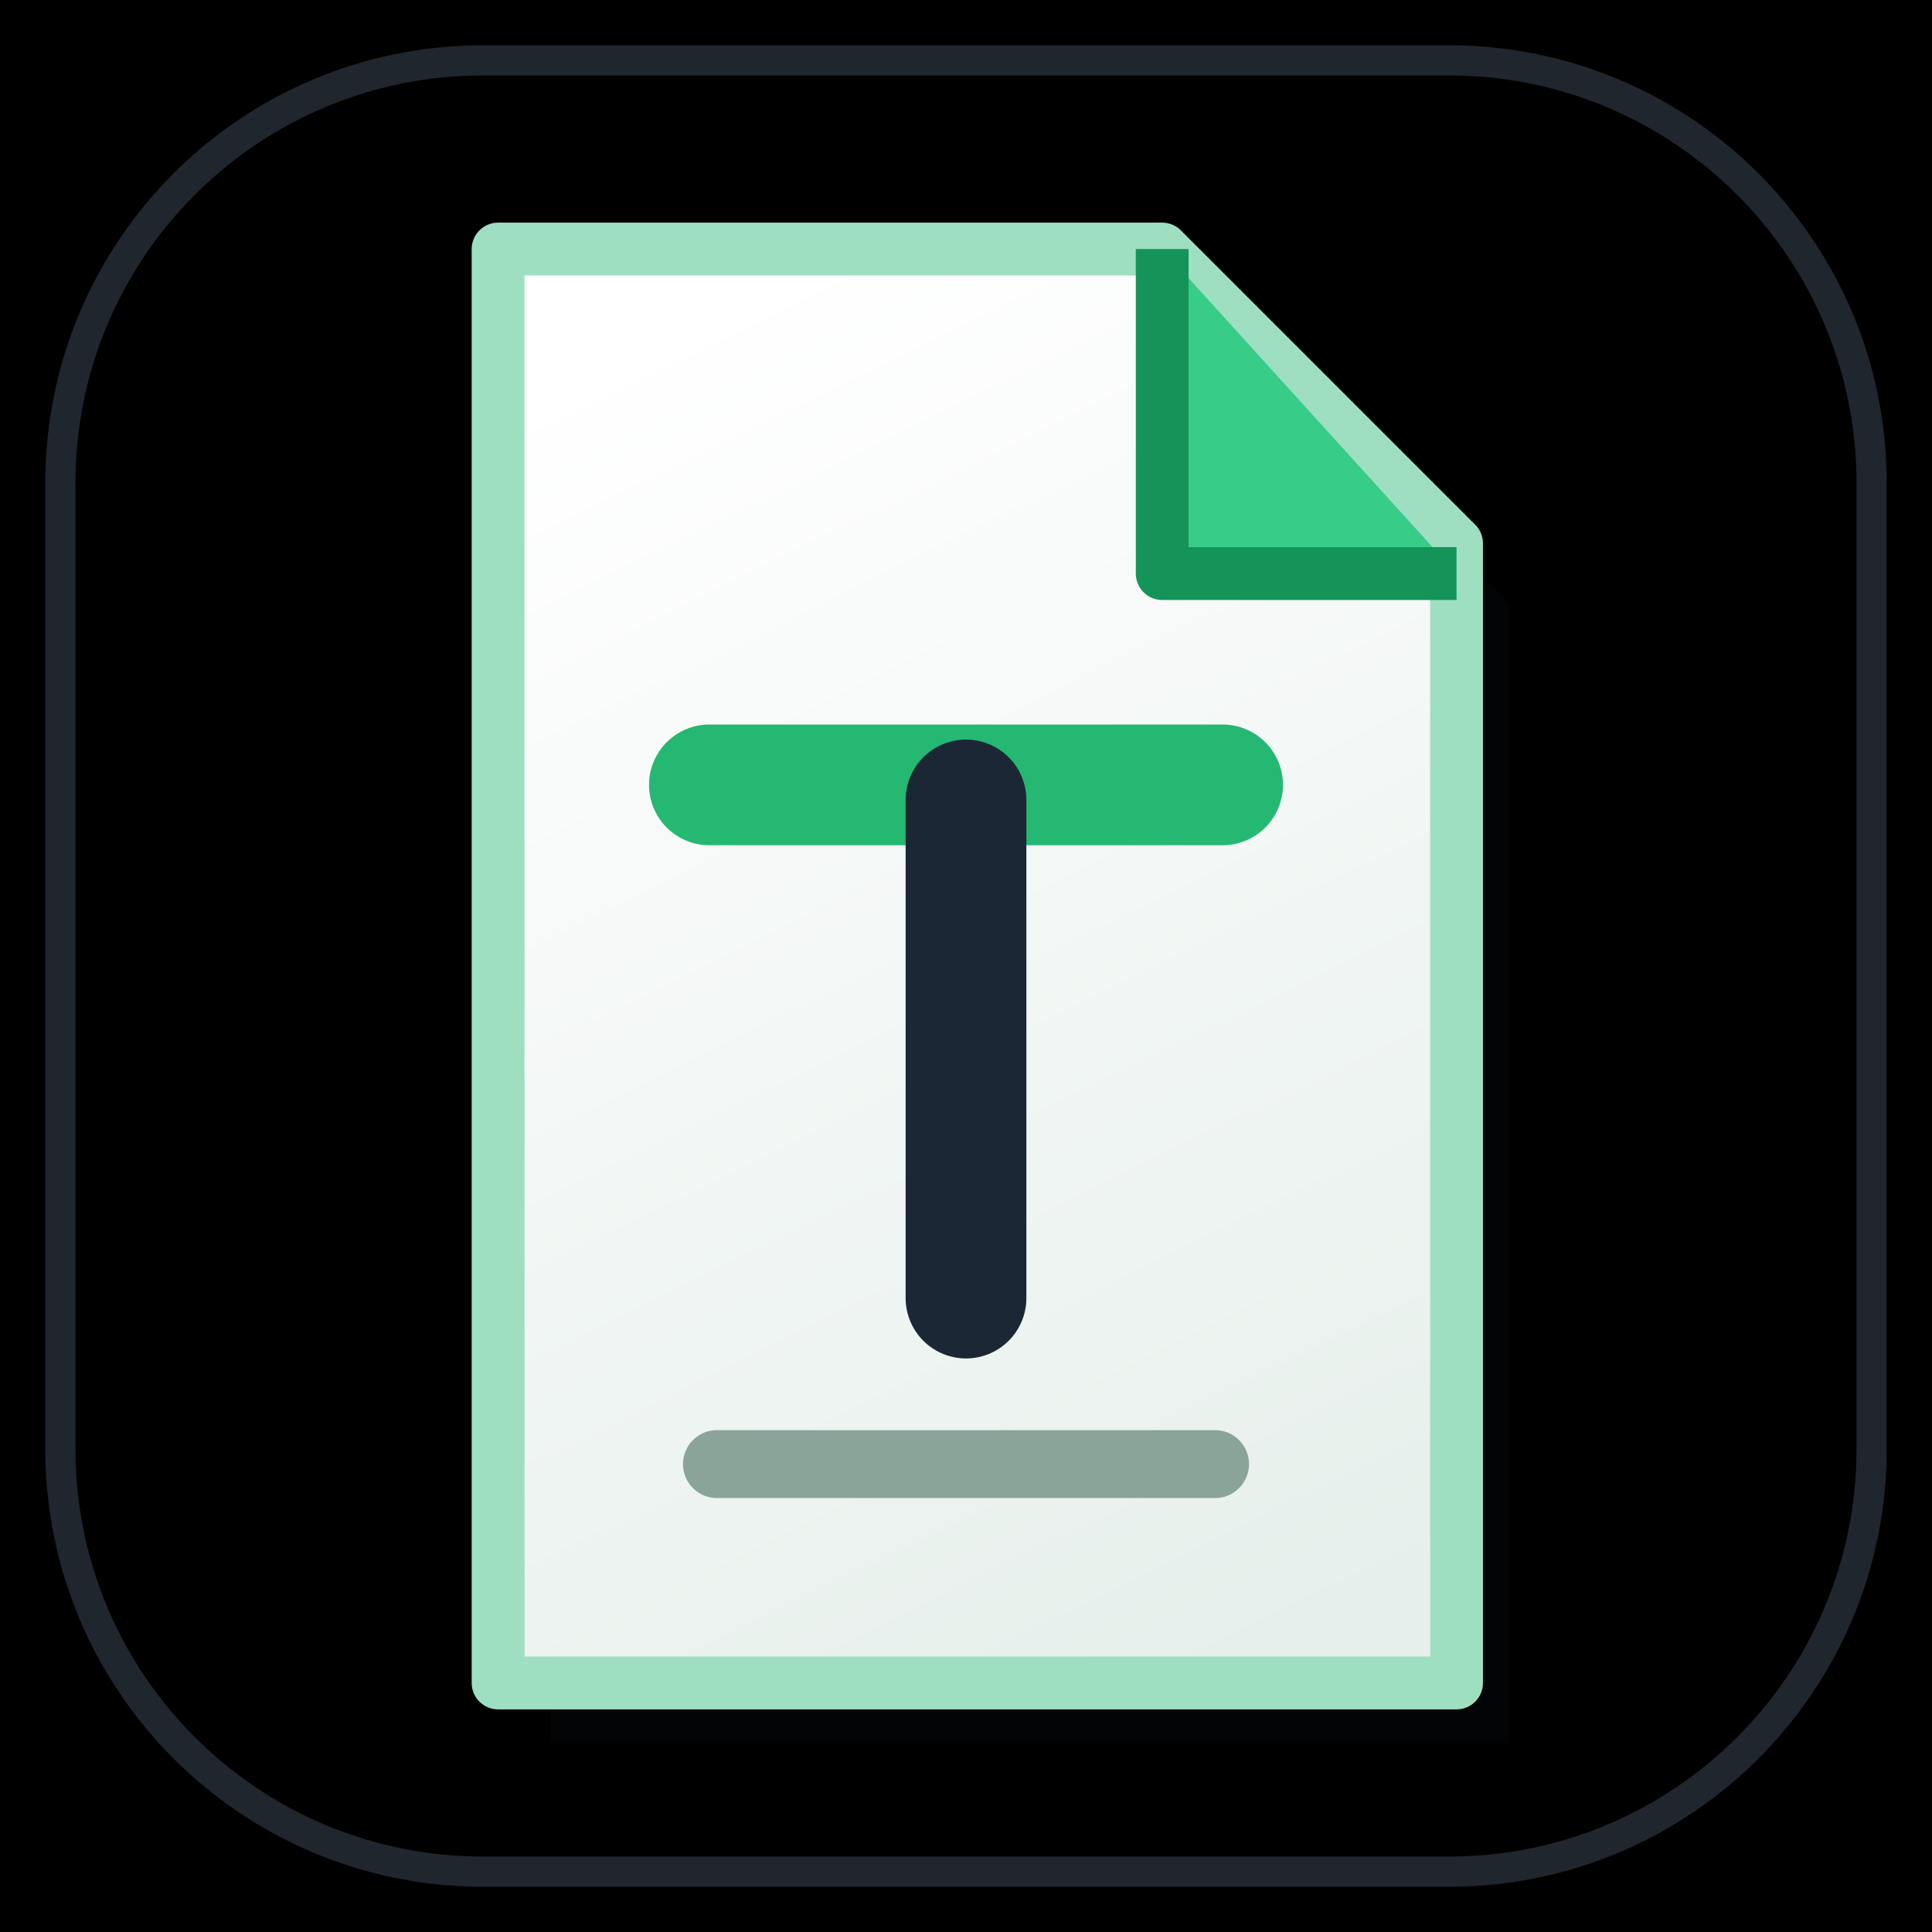
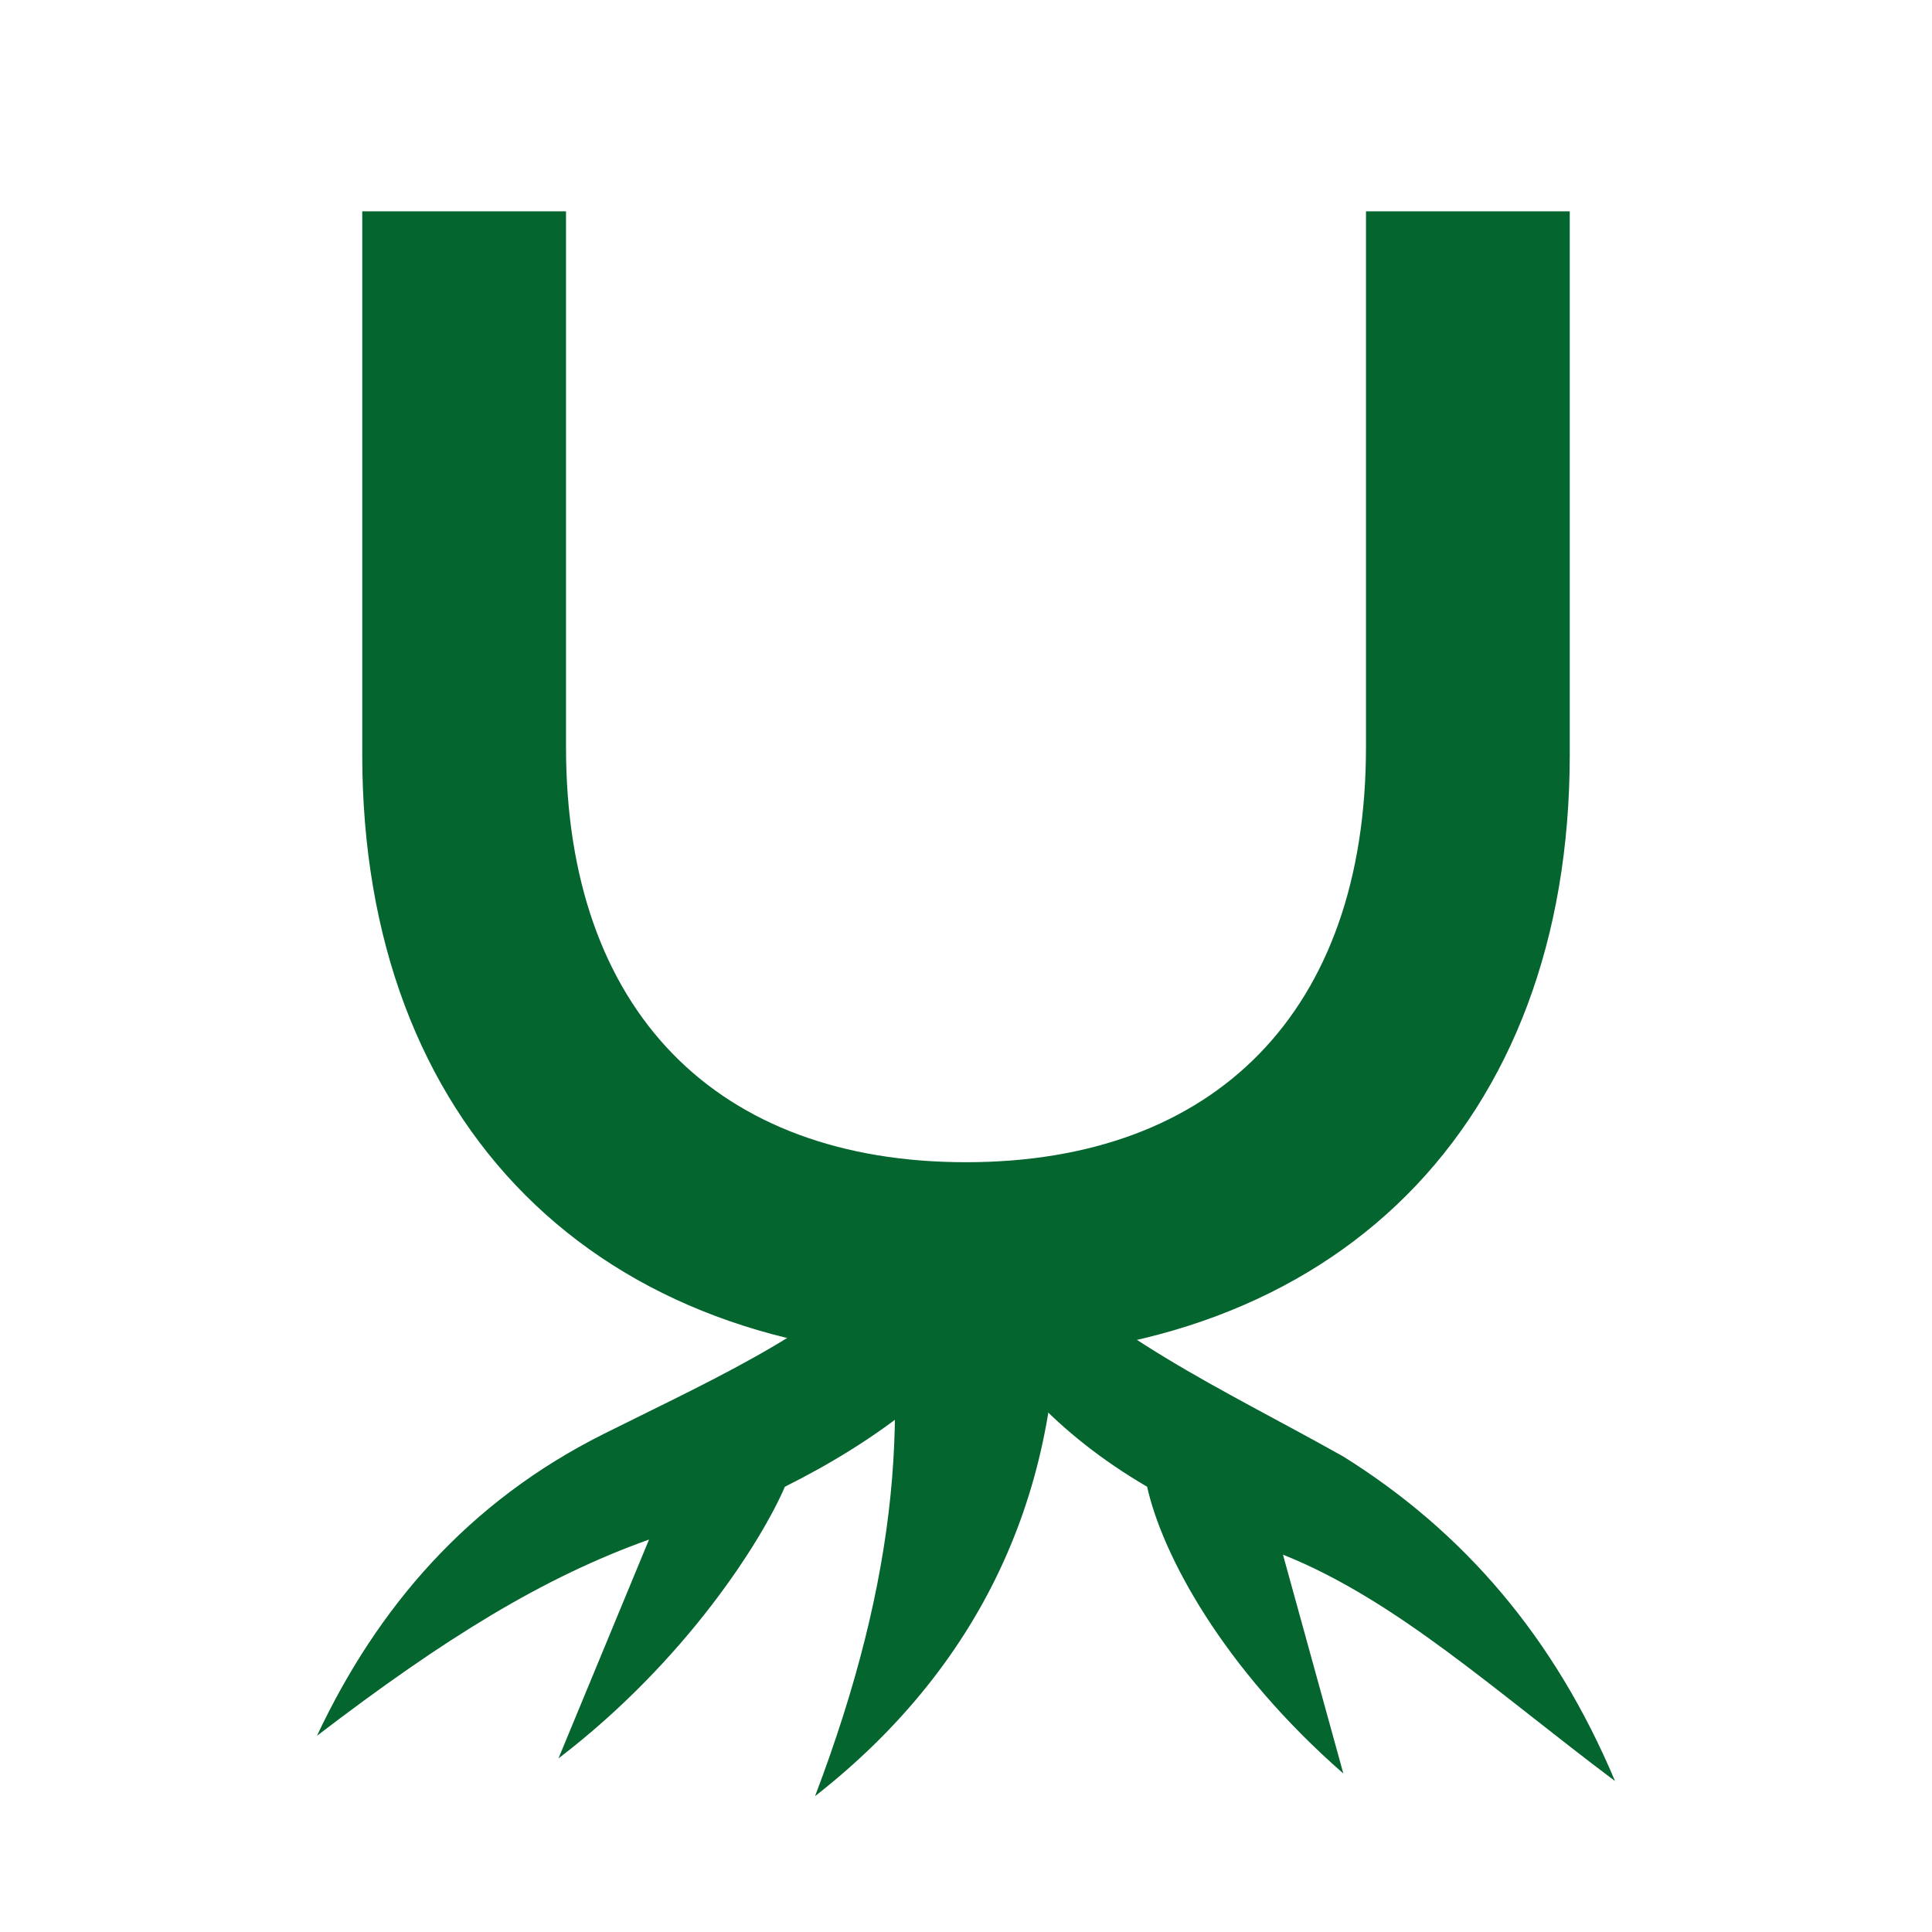
<svg xmlns="http://www.w3.org/2000/svg" viewBox="0 0 256 256">
-   <defs>
-     <linearGradient id="background" x1="22" y1="18" x2="230" y2="240" gradientUnits="userSpaceOnUse">
-       <stop stop-color="#000000" />
-       <stop offset="1" stop-color="#000000" />
-     </linearGradient>
-     <linearGradient id="paper" x1="88" y1="42" x2="174" y2="218" gradientUnits="userSpaceOnUse">
-       <stop stop-color="#ffffff" />
-       <stop offset="1" stop-color="#e6efeb" />
-     </linearGradient>
-   </defs>
-   <rect width="256" height="256" fill="url(#background)" />
-   <rect x="8" y="8" width="240" height="240" rx="56" fill="none" stroke="#20262d" stroke-width="4" />
-   <g>
-     <path d="M73 41h88l39 39v151H73z" fill="#05090d" opacity=".4" />
-     <path d="M66 33h88l39 39v151H66z" fill="url(#paper)" stroke="#9edfc2" stroke-width="7" stroke-linejoin="round" />
-     <path d="M154 33v43h39" fill="#38cc89" stroke="#15945a" stroke-width="7" stroke-linejoin="round" />
+   <g fill="#04652f">
+     <path d="M48 28h27v71c0 35 20 55 53 55s53-20 53-55V28h27v72c0 49-31 80-80 80s-80-31-80-80Z" />
+     <path d="M116 162c5 24 3 47-8 76 23-18 33-42 32-69Z" />
+     <path d="M122 163c-12 13-26 19-42 27-18 9-30 23-38 40 17-13 30-21 44-26l-12 29c17-13 27-29 30-36 12-6 23-14 31-26Z" />
+     <path d="M133 163c13 14 29 21 45 30 16 10 28 24 36 43-16-12-29-24-44-30l8 29c-16-14-24-29-26-38-12-7-20-16-25-26Z" />
  </g>
-   <path d="M94 104h68" fill="none" stroke="#25b872" stroke-width="16" stroke-linecap="round" />
-   <path d="M128 106v66" fill="none" stroke="#1b2734" stroke-width="16" stroke-linecap="round" />
-   <path d="M95 194h66" fill="none" stroke="#8aa49a" stroke-width="9" stroke-linecap="round" />
</svg>
